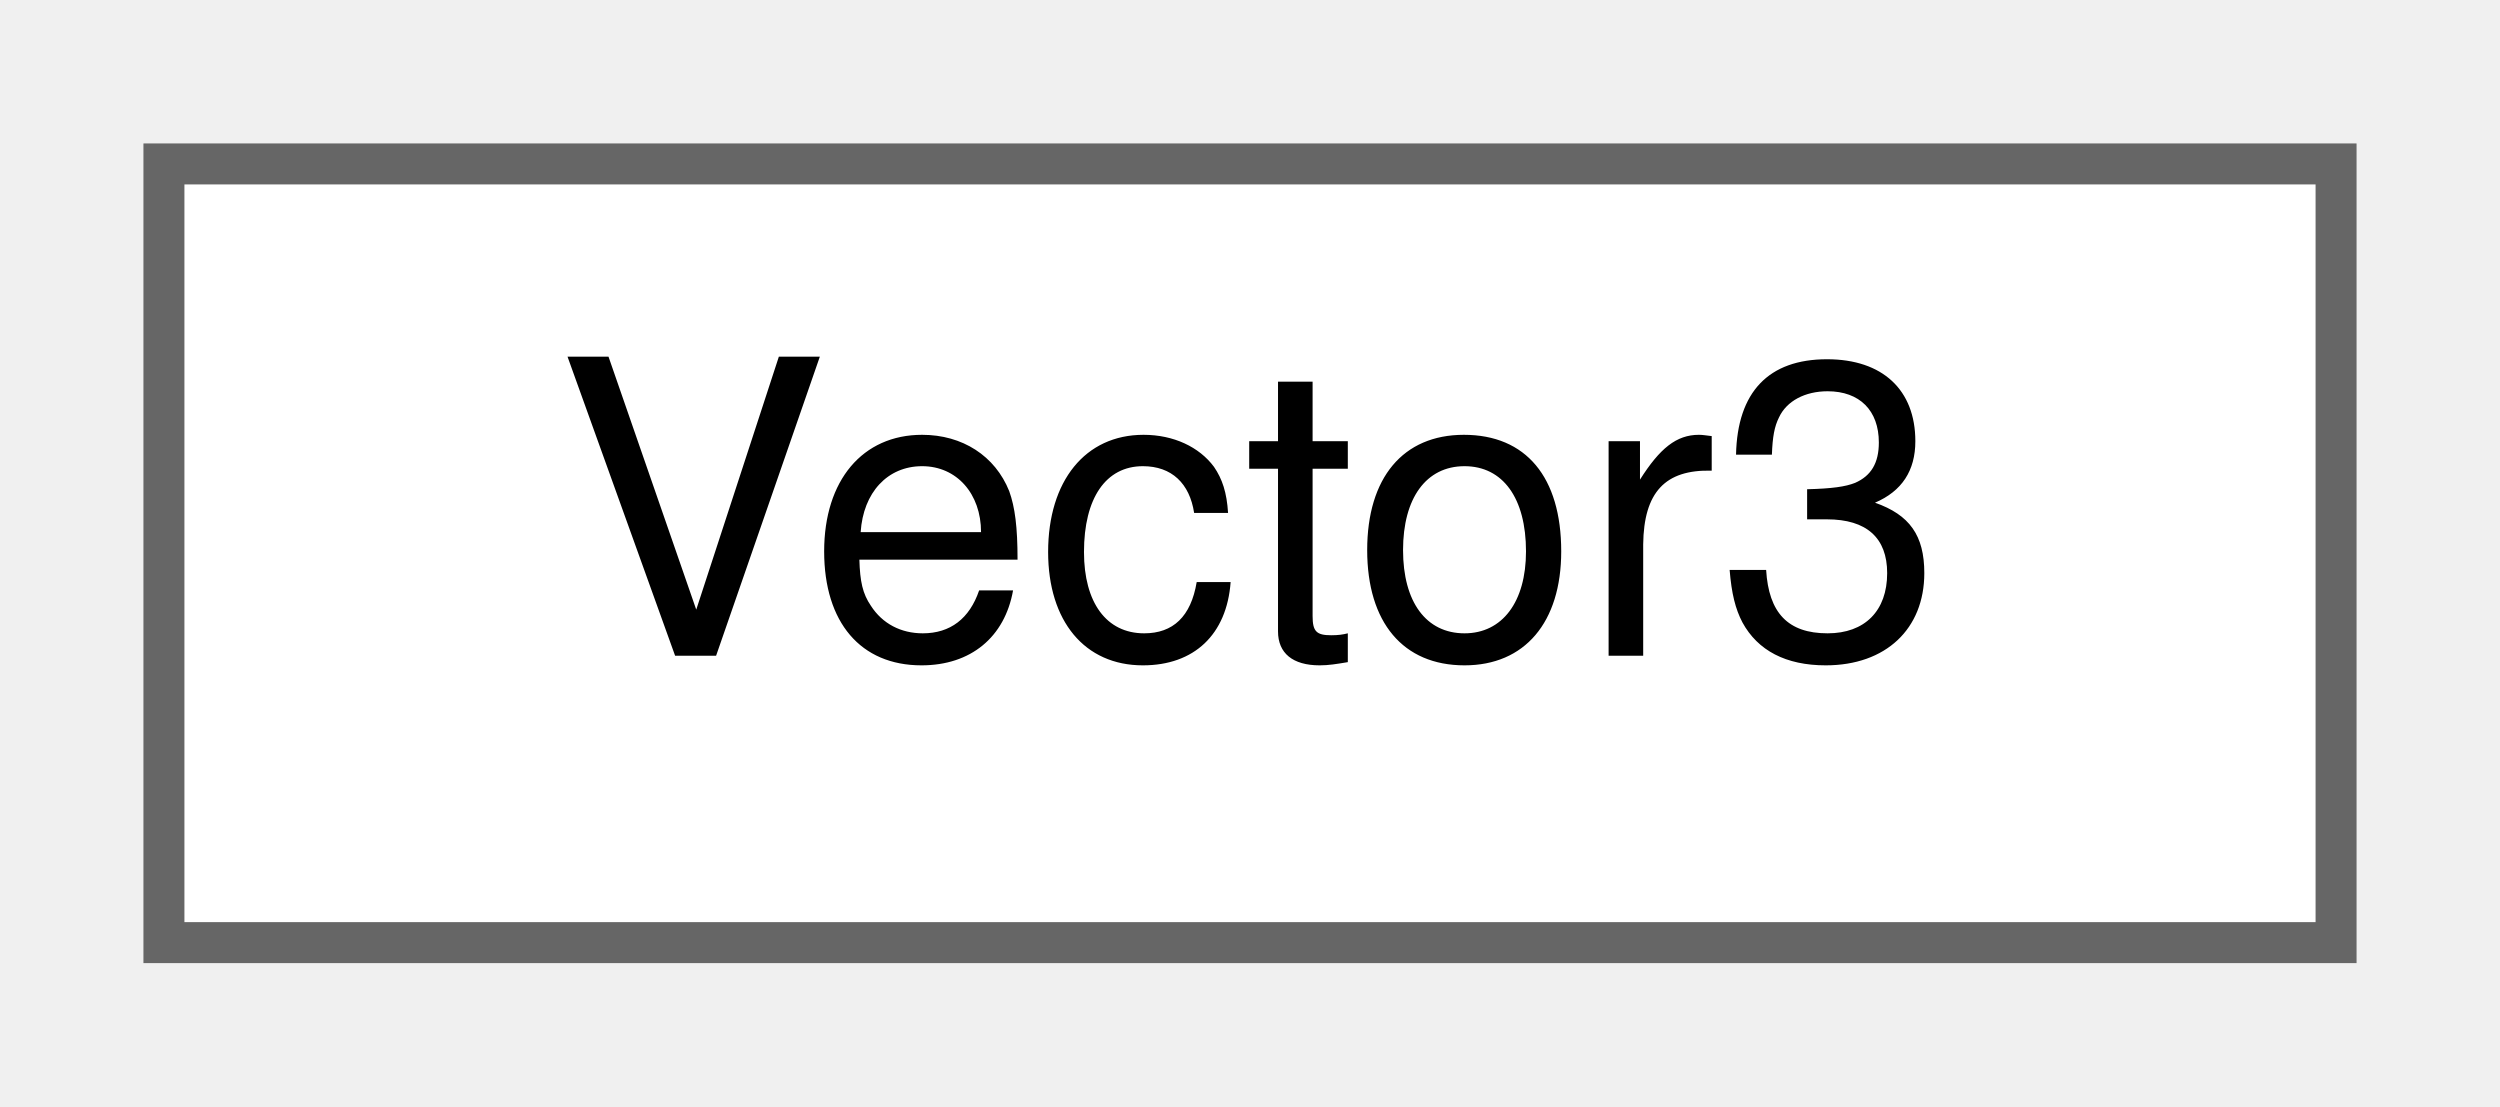
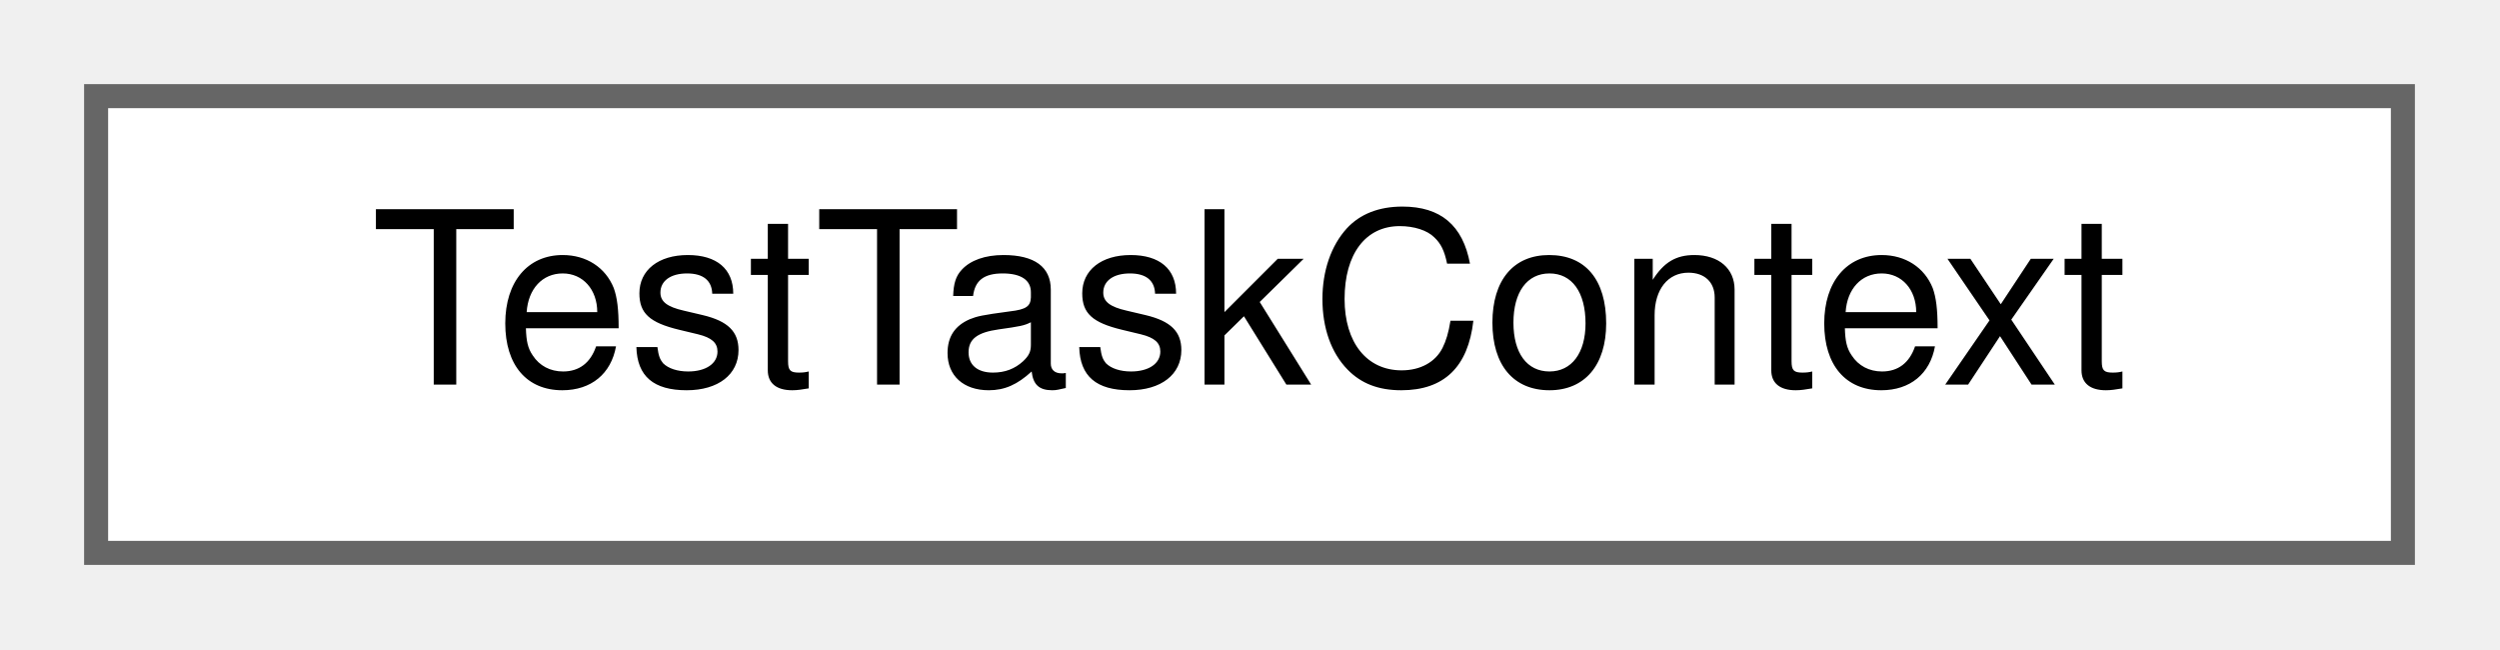
- <svg xmlns="http://www.w3.org/2000/svg" xmlns:xlink="http://www.w3.org/1999/xlink" width="61pt" height="27pt" viewBox="0.00 0.00 61.00 27.00">
+ <svg xmlns="http://www.w3.org/2000/svg" xmlns:xlink="http://www.w3.org/1999/xlink" width="104pt" height="27pt" viewBox="0.00 0.00 104.00 27.00">
  <g id="graph0" class="graph" transform="scale(1 1) rotate(0) translate(4 23)">
    <g id="Node000000" class="node">
      <g id="a_Node000000">
-         <a xlink:href="structVector3.html" target="_top" xlink:title="Simple 3‑axis vector with accuracy flag.">
-           <polygon fill="white" stroke="#666666" points="53,-19 0,-19 0,0 53,0 53,-19" />
-           <text text-anchor="middle" x="26.5" y="-7" font-family="Helvetica,sans-Serif" font-size="10.00">Vector3</text>
+         <a xlink:href="structTestTaskContext.html" target="_top" xlink:title="Context passed to test task trampoline.">
+           <polygon fill="white" stroke="#666666" points="96,-19 0,-19 0,0 96,0 96,-19" />
+           <text text-anchor="middle" x="48" y="-7" font-family="Helvetica,sans-Serif" font-size="10.00">TestTaskContext</text>
        </a>
      </g>
    </g>
  </g>
</svg>
